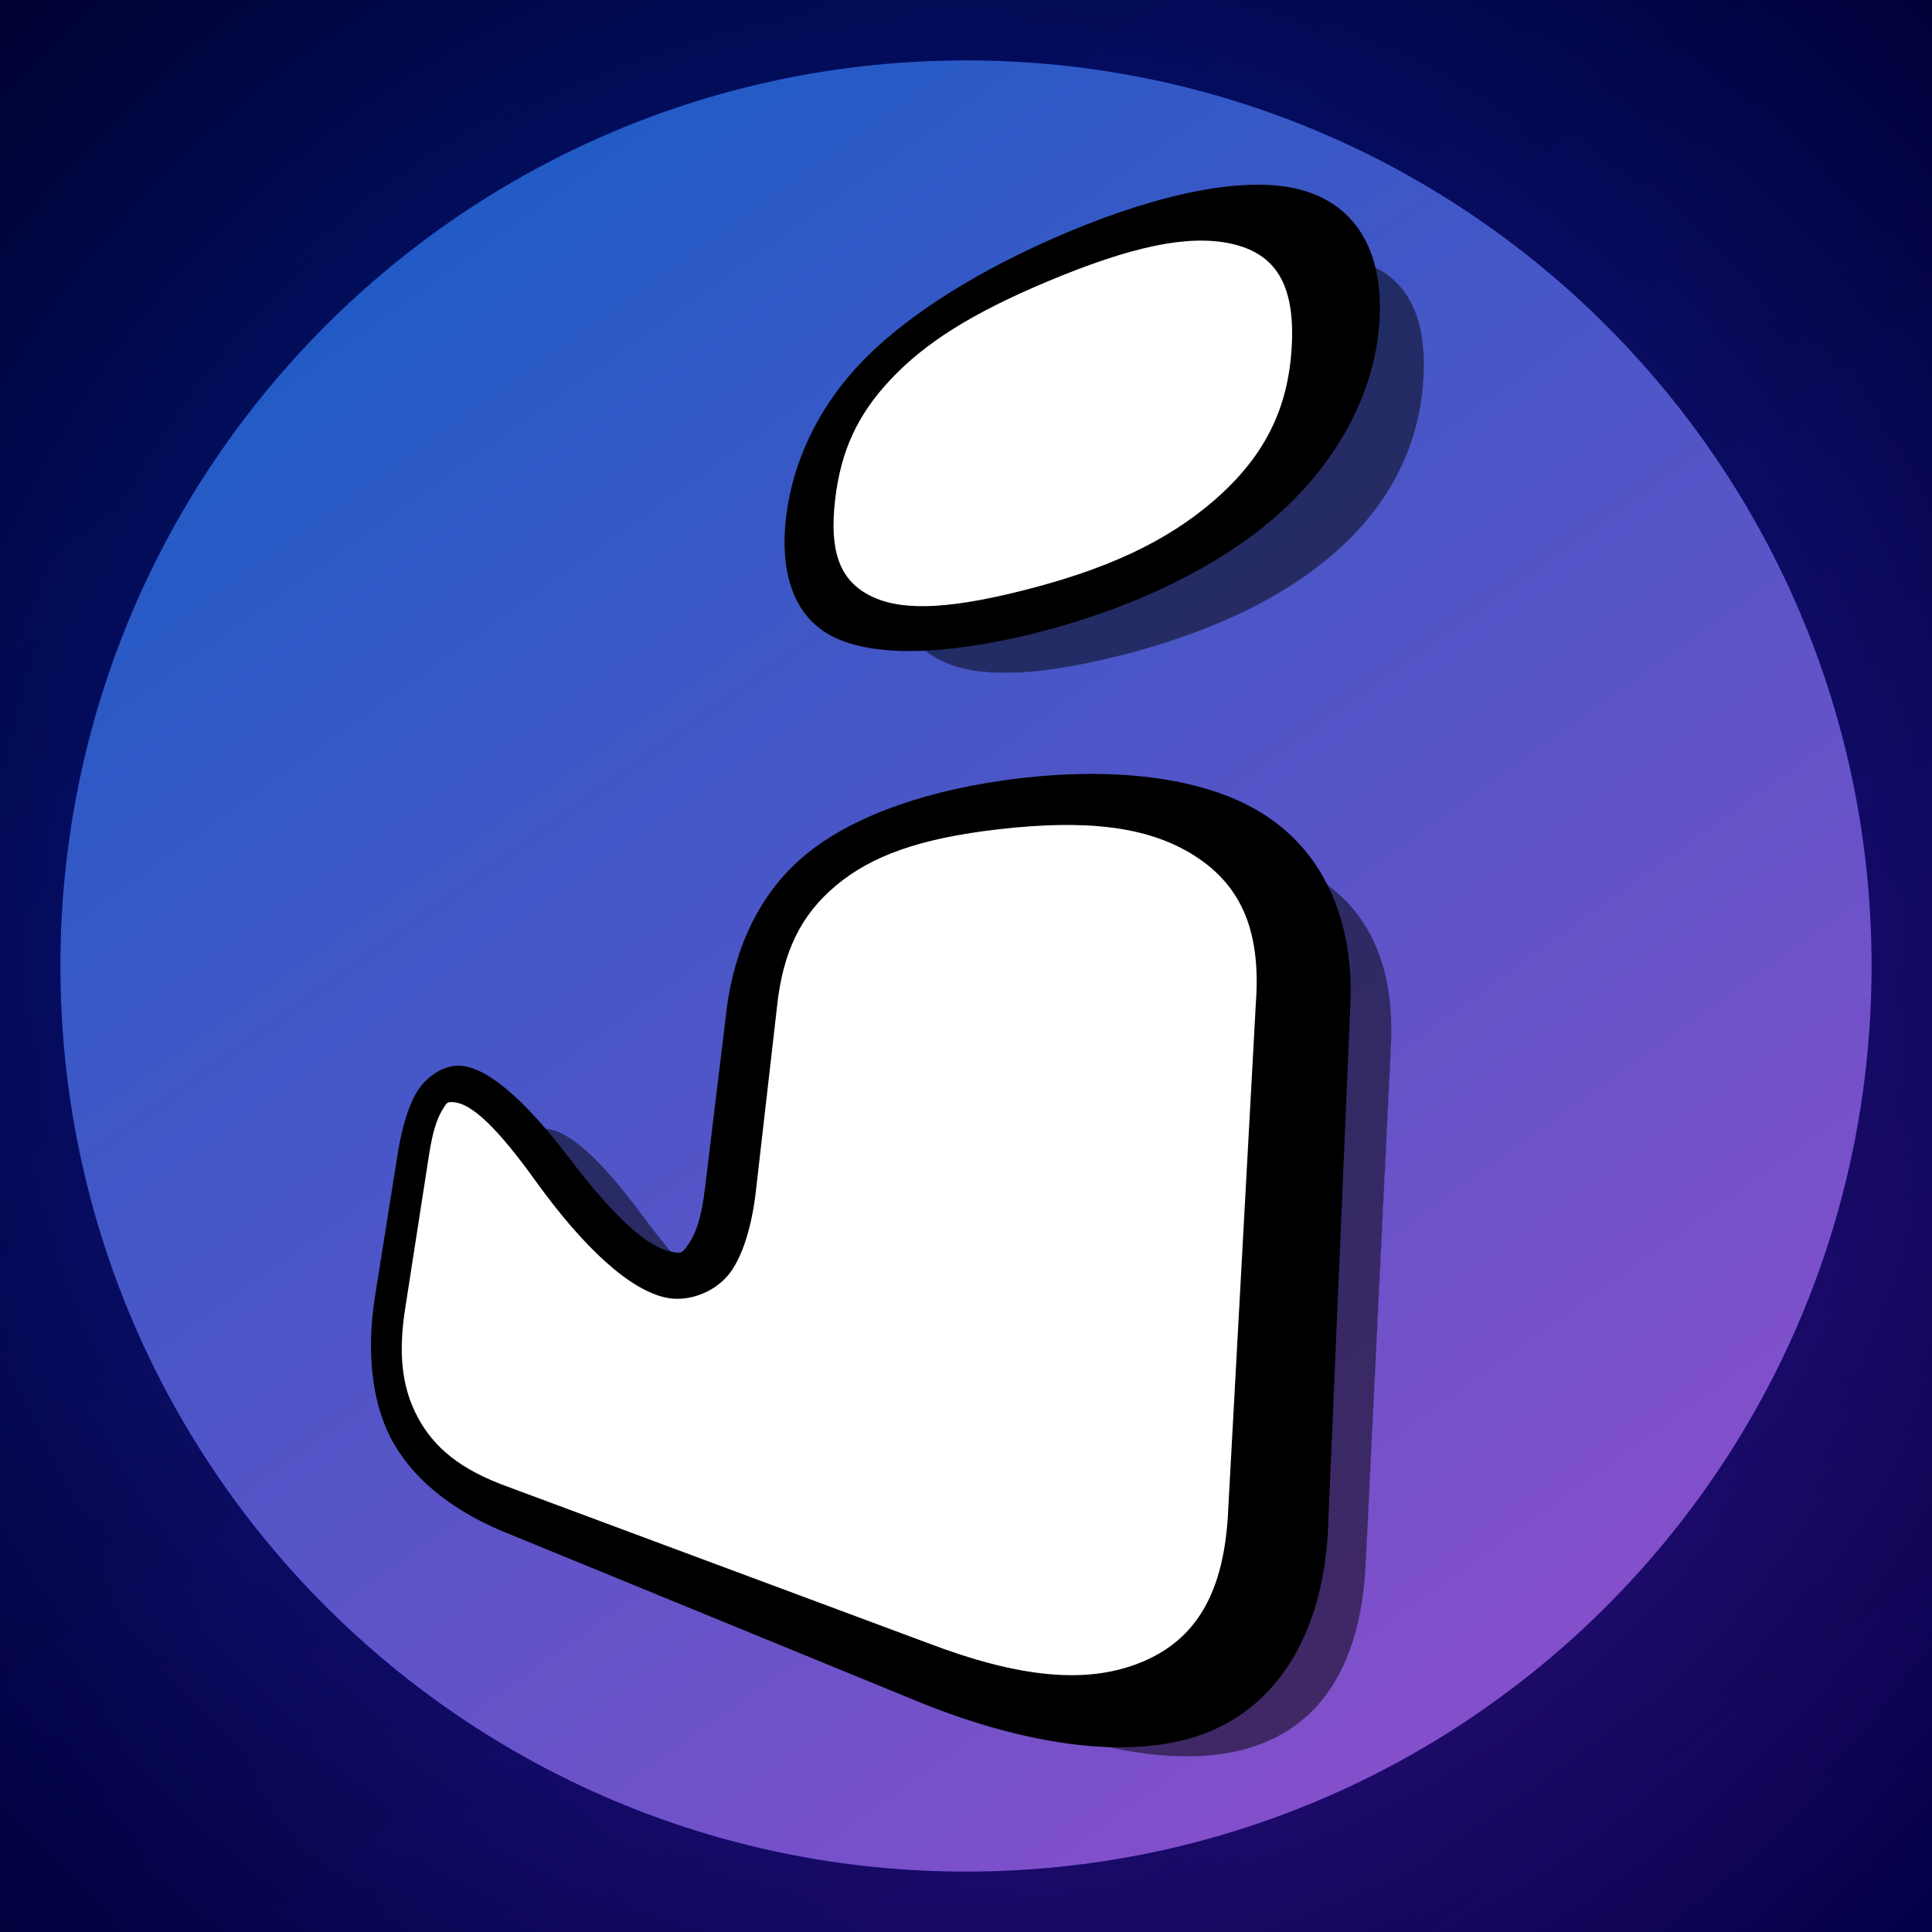
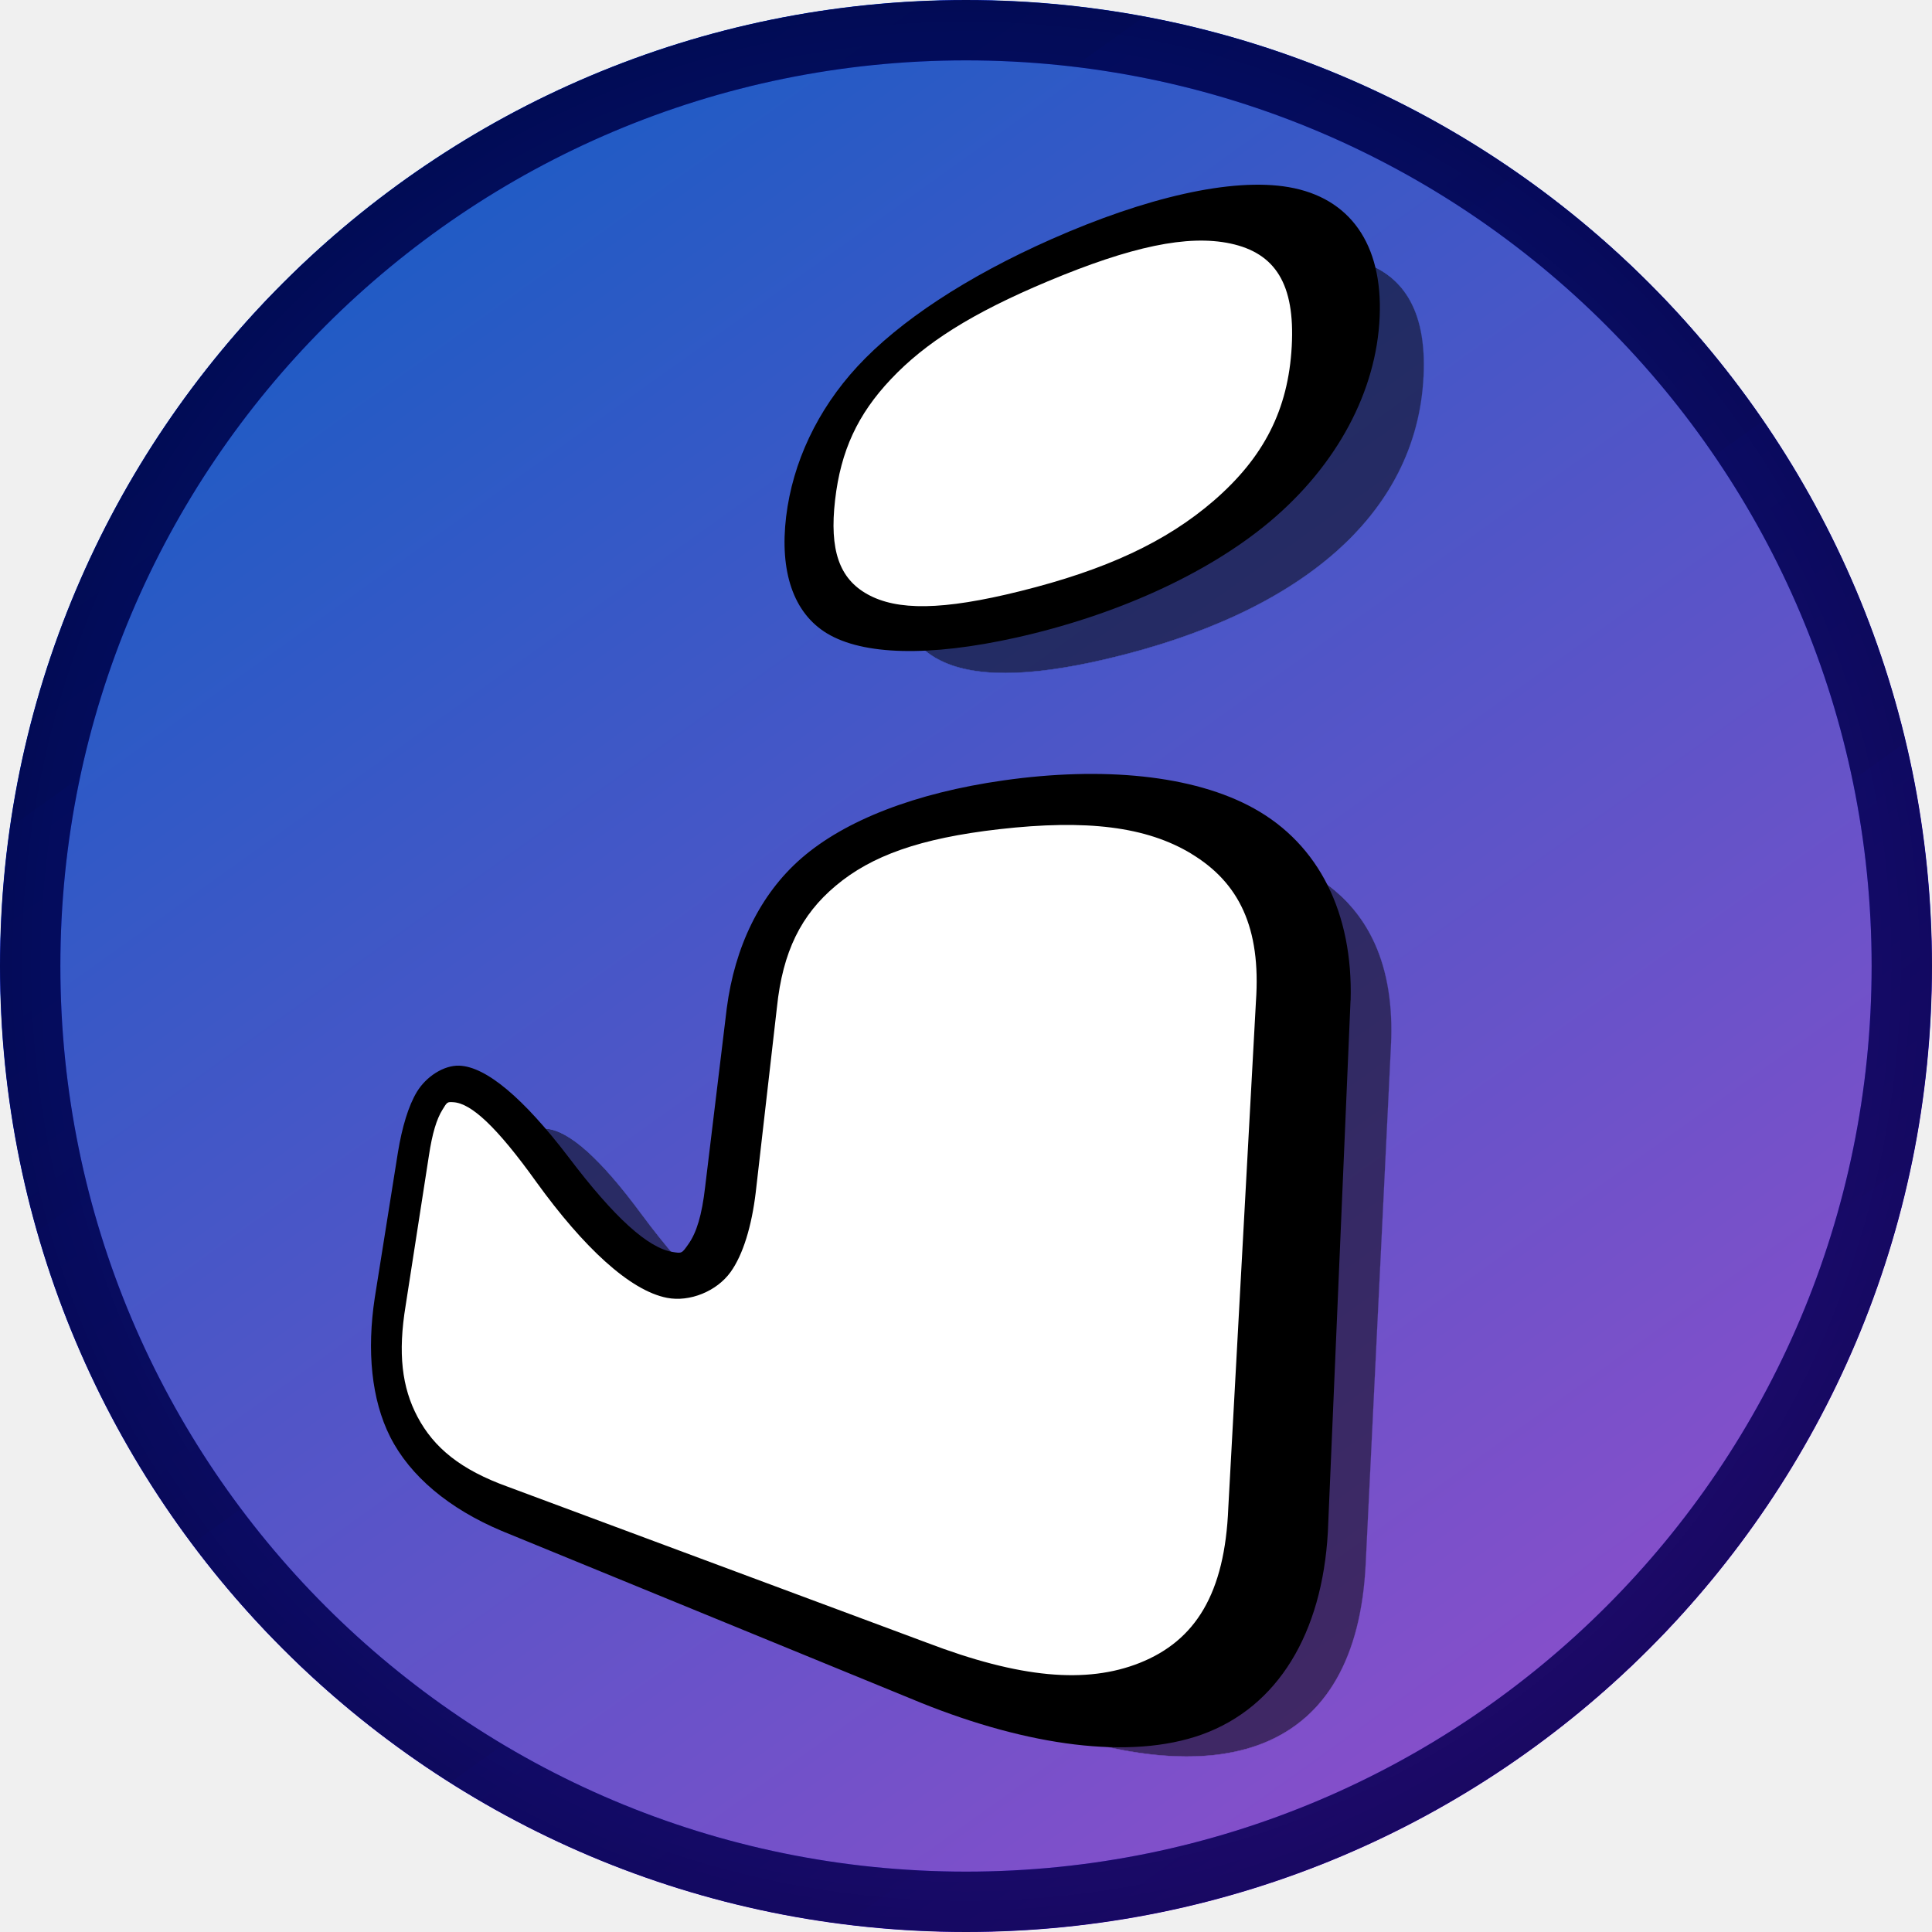
<svg xmlns="http://www.w3.org/2000/svg" xmlns:ns1="https://boxy-svg.com" viewBox="0 0 64 64">
  <defs>
-     <linearGradient gradientUnits="userSpaceOnUse" x1="32" y1="0" x2="32" y2="64" id="gradient-1" gradientTransform="matrix(0.813549, -0.581498, 0.746405, 1, -16.78012, 18.60793)">
+     <linearGradient gradientUnits="userSpaceOnUse" x1="32" y1="0" x2="32" y2="64" id="gradient-1" gradientTransform="matrix(0.813549, -0.581498, 0.746405, 1, -16.78028, 18.60777)">
      <stop offset="0" style="stop-color: rgb(18, 93, 196);" />
      <stop offset="1" style="stop-color: rgb(150, 77, 203);" />
    </linearGradient>
    <filter id="drop-shadow-filter-0" ns1:preset="drop-shadow 1 2 1 0 1 #0000007f" color-interpolation-filters="sRGB" x="-50%" y="-50%" width="200%" height="200%">
      <feGaussianBlur in="SourceAlpha" stdDeviation="0" />
      <feOffset dx="2" dy="1" />
      <feComponentTransfer result="offsetblur">
        <feFuncA id="spread-ctrl" type="linear" slope="2" />
      </feComponentTransfer>
      <feFlood flood-color="#0000007f" />
      <feComposite in2="offsetblur" operator="in" />
      <feMerge>
        <feMergeNode />
        <feMergeNode in="SourceGraphic" />
      </feMerge>
    </filter>
    <ns1:export>
      <ns1:file format="png" width="512" height="512" />
    </ns1:export>
-     <radialGradient gradientUnits="userSpaceOnUse" cx="32" cy="32" r="32" id="gradient-0" gradientTransform="matrix(1.017738, -1.017738, 1.017738, 1.017738, -33.13521, 32)">
+     <radialGradient gradientUnits="userSpaceOnUse" cx="32" cy="32" r="32" id="gradient-0" gradientTransform="matrix(1.017738, -1.017738, 1.017738, 1.017738, -33.13537, 31.99986)">
      <stop offset="0" style="stop-color: rgb(0, 0, 0)" />
      <stop offset="0.635" style="stop-color: rgb(54, 54, 54);" />
      <stop offset="1" style="stop-color: rgb(0% 0% 0%)" />
    </radialGradient>
  </defs>
-   <rect width="64" height="64" style="fill: url(#gradient-1);" />
-   <g id="IDI_18jeqbn" transform="matrix(1.464407, 0, 0, 1.464407, -2.739247, -10.05697)" style="">
+   <path d="M 64 32 C 64 49.673 49.673 64 32 64 C 14.327 64 0 49.673 0 32 C 0 14.327 14.327 0 32 0 C 49.673 0 64 14.327 64 32 Z" style="fill: url(#gradient-1); stroke-width: 1;" />
+   <g id="IDI_18jeqbn" transform="matrix(1.464407, 0, 0, 1.464407, -2.739408, -10.05712)" style="">
    <path d="M 25.615 12.753 C 22.13 14.254 20.472 16.048 20.199 18.369 C 19.917 20.756 21.329 21.607 24.904 20.764 C 29.269 19.735 31.911 17.515 32.064 14.376 C 32.212 11.352 29.828 10.938 25.615 12.753 Z M 24.522 25.072 C 20.901 25.535 19.179 27.028 18.868 29.667 L 18.384 33.776 C 18.048 36.622 16.584 36.329 14.364 33.327 C 12.528 30.844 11.557 30.817 11.218 32.975 L 10.693 36.311 C 10.332 38.603 11.114 40.147 13.291 40.998 L 22.78 44.709 C 27.561 46.578 30.548 45.504 30.755 41.245 L 31.327 29.511 C 31.502 25.913 28.966 24.502 24.522 25.072 Z" fill="#fff" class="" style="stroke-width: 1; filter: url(#drop-shadow-filter-0);" />
    <path d="M 33.08 14.034 C 33.009 15.715 32.116 17.39 30.597 18.666 C 29.154 19.876 27.06 20.8 24.857 21.291 C 22.876 21.732 21.391 21.686 20.579 21.196 C 19.813 20.732 19.505 19.79 19.654 18.552 C 19.802 17.333 20.357 16.142 21.265 15.159 C 22.21 14.136 23.736 13.127 25.657 12.277 C 27.78 11.338 29.732 10.879 31.022 11.101 C 32.405 11.339 33.151 12.387 33.08 14.034 Z M 29.703 12.376 C 28.737 12.171 27.455 12.443 25.572 13.232 C 23.852 13.953 22.798 14.624 22.024 15.445 C 21.273 16.239 20.889 17.064 20.761 18.18 C 20.631 19.31 20.855 19.956 21.494 20.311 C 22.164 20.683 23.187 20.679 24.95 20.24 C 26.885 19.759 28.251 19.126 29.332 18.19 C 30.456 17.215 31.013 16.138 31.091 14.703 C 31.168 13.294 30.72 12.593 29.703 12.376 Z M 32.421 29.497 L 31.908 41.528 C 31.779 43.813 30.78 45.485 29.056 46.105 C 27.433 46.687 25.116 46.356 22.72 45.393 L 13.221 41.499 C 12.025 40.996 11.145 40.256 10.697 39.371 C 10.271 38.528 10.167 37.419 10.348 36.226 L 10.872 32.936 C 10.965 32.366 11.112 31.878 11.301 31.567 C 11.512 31.218 11.912 30.963 12.258 30.974 C 12.868 30.995 13.713 31.71 14.725 33.034 C 15.775 34.423 16.533 35.099 17.089 35.189 C 17.299 35.223 17.295 35.221 17.445 35.008 C 17.626 34.751 17.748 34.363 17.822 33.713 L 18.311 29.674 C 18.492 28.289 19.062 27.095 20.003 26.279 C 20.986 25.426 22.57 24.805 24.572 24.521 C 26.803 24.204 28.866 24.395 30.234 25.154 C 31.712 25.972 32.478 27.53 32.423 29.497 L 32.421 29.497 Z M 28.822 26.181 C 27.802 25.564 26.449 25.4 24.473 25.625 C 22.679 25.83 21.583 26.226 20.776 26.904 C 19.996 27.558 19.576 28.388 19.445 29.66 L 18.966 33.841 C 18.875 34.601 18.68 35.251 18.396 35.644 C 18.083 36.078 17.474 36.326 16.959 36.226 C 16.118 36.063 15.069 35.079 14.01 33.615 C 13.101 32.345 12.527 31.827 12.13 31.801 C 11.986 31.792 11.988 31.793 11.879 31.971 C 11.748 32.184 11.65 32.497 11.572 33.015 L 11.047 36.398 C 10.869 37.481 10.961 38.25 11.316 38.92 C 11.686 39.617 12.29 40.115 13.36 40.5 L 22.839 44.028 C 24.938 44.829 26.445 44.964 27.652 44.484 C 28.916 43.98 29.579 42.912 29.656 40.974 L 30.281 29.524 C 30.398 27.851 29.9 26.834 28.82 26.181 L 28.822 26.181 Z" class="" style="stroke-width: 1;" />
  </g>
-   <path d="M 0 0 L 64 0 L 64 64 L 0 64 L 0 0 Z M 32 2 C 15.431 2 2 15.431 2 32 C 2 48.569 15.431 62 32 62 C 48.569 62 62 48.569 62 32 C 62 15.431 48.569 2 32 2 Z" style="mix-blend-mode: soft-light;" />
-   <path d="M 0 0 L 64 0 L 64 64 L 0 64 L 0 0 Z M 32 2 C 15.431 2 2 15.431 2 32 C 2 48.569 15.431 62 32 62 C 48.569 62 62 48.569 62 32 C 62 15.431 48.569 2 32 2 Z" style="mix-blend-mode: overlay; fill: url(#gradient-0);" />
+   <path d="M 32 2 C 15.431 2 2 15.431 2 32 C 2 48.569 15.431 62 32 62 C 48.569 62 62 48.569 62 32 C 62 15.431 48.569 2 32 2 Z M 64 32 C 64 49.673 49.673 64 32 64 C 14.327 64 0 49.673 0 32 C 0 14.327 14.327 0 32 0 C 49.673 0 64 14.327 64 32 Z" style="mix-blend-mode: soft-light; stroke-width: 1;" />
+   <path d="M 32 2 C 15.431 2 2 15.431 2 32 C 2 48.569 15.431 62 32 62 C 48.569 62 62 48.569 62 32 C 62 15.431 48.569 2 32 2 Z M 64 32 C 64 49.673 49.673 64 32 64 C 14.327 64 0 49.673 0 32 C 0 14.327 14.327 0 32 0 C 49.673 0 64 14.327 64 32 Z" style="mix-blend-mode: overlay; fill: url(#gradient-0); stroke-width: 1;" />
</svg>
